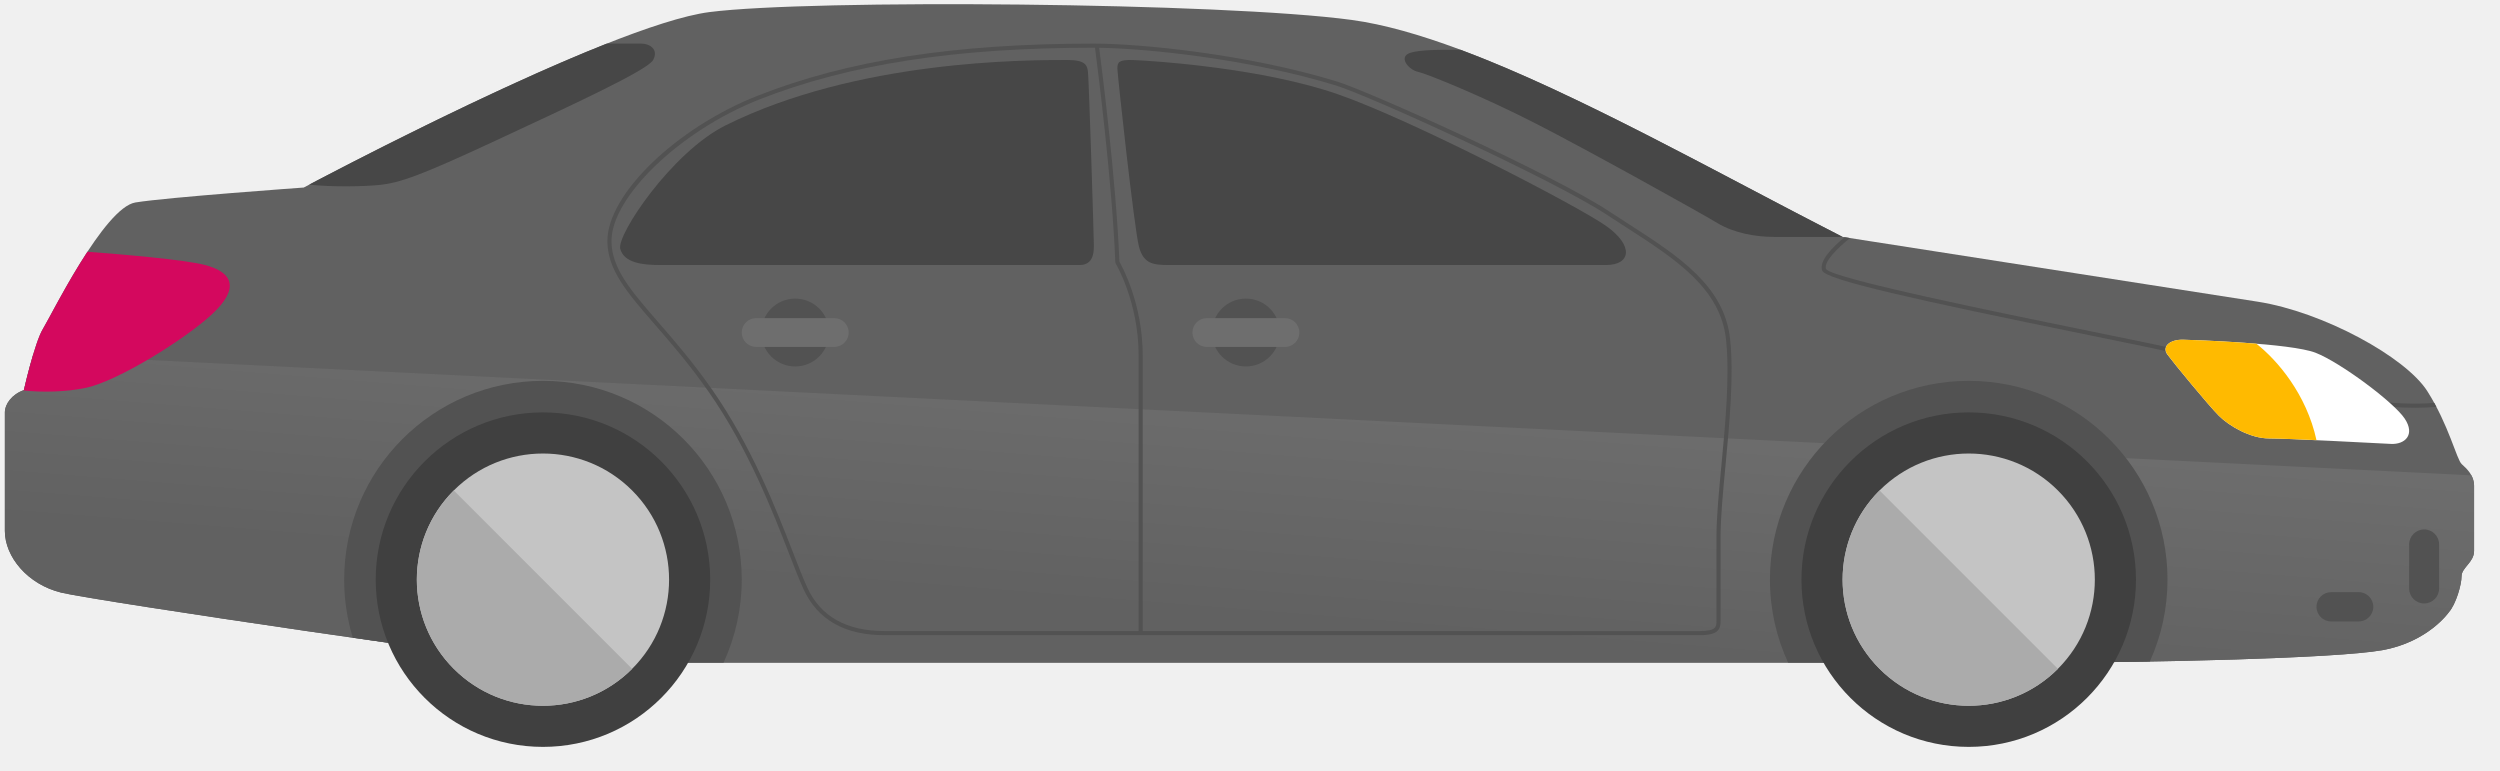
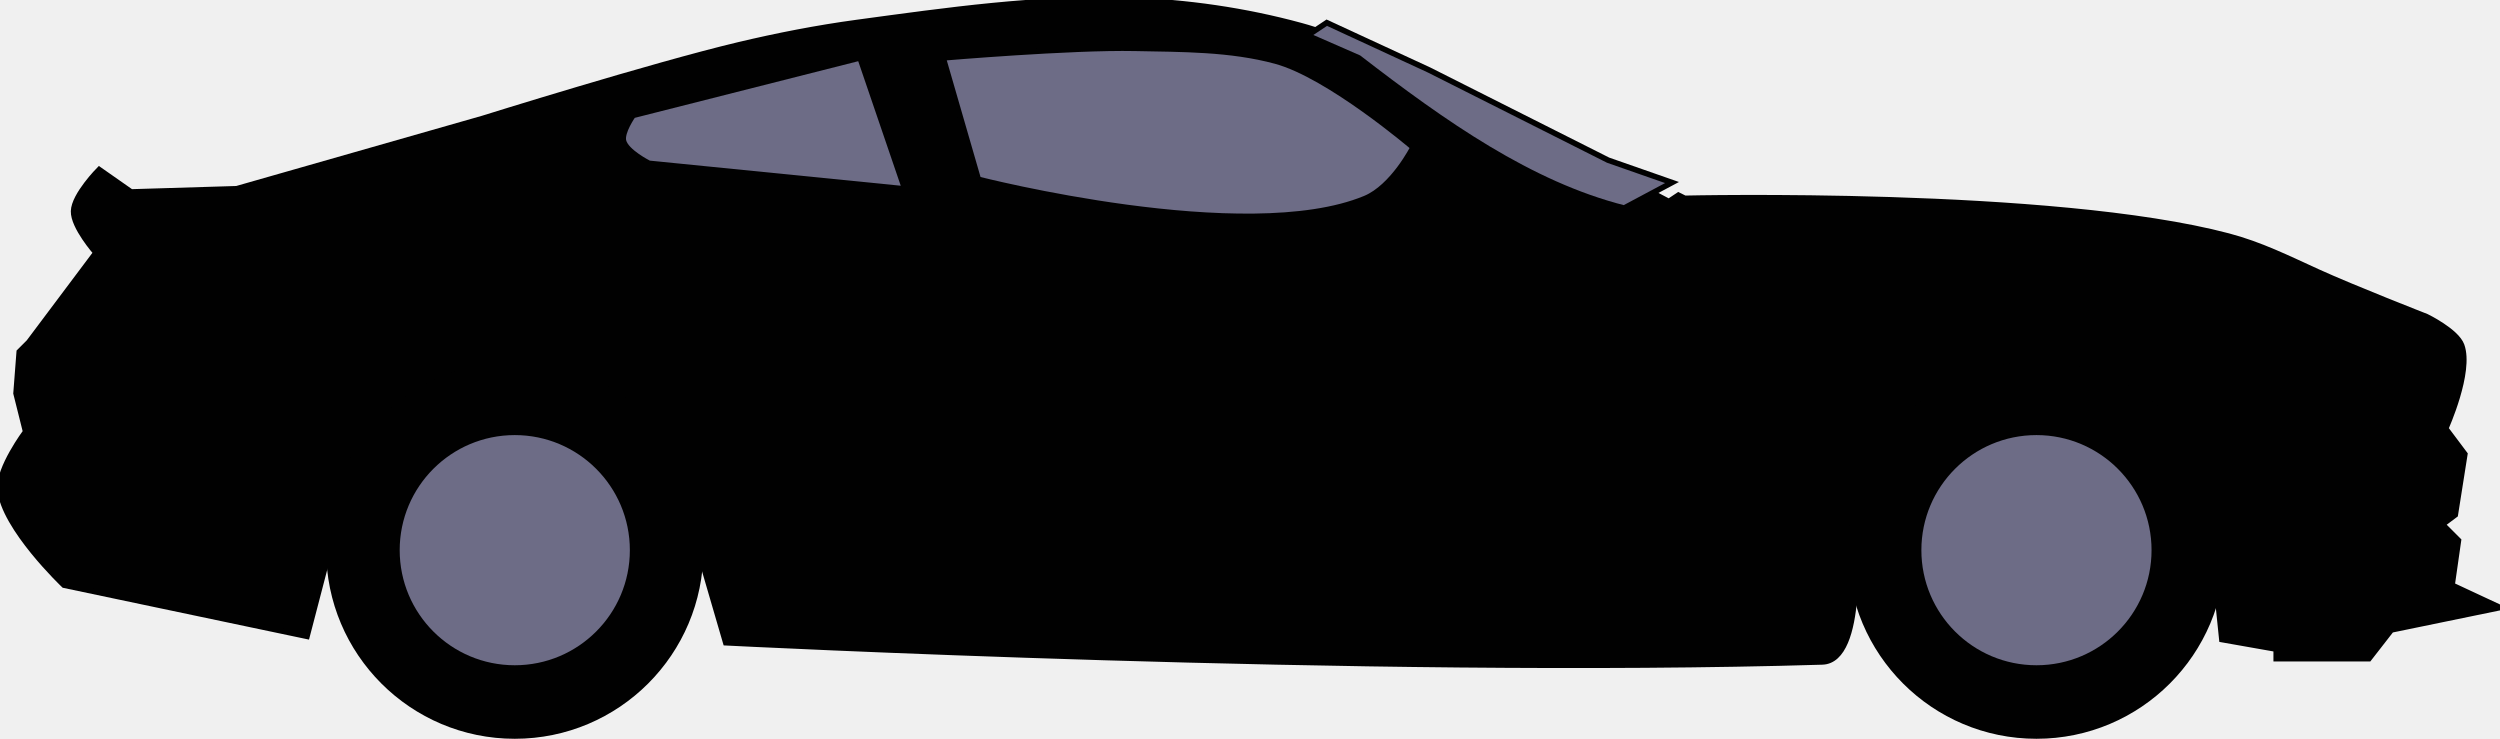
- <svg xmlns="http://www.w3.org/2000/svg" width="120mm" height="37mm" viewBox="0 0 120 37" version="1.1" id="svg5">
-   <defs id="defs2">
-     <radialGradient fx="0" fy="0" cx="0" cy="0" r="1" gradientUnits="userSpaceOnUse" gradientTransform="matrix(419.67,0,0,-419.67,250,250)" spreadMethod="pad" id="radialGradient51">
-       <stop style="stop-opacity:1;stop-color:#ffffff" offset="0" id="stop45" />
-       <stop style="stop-opacity:1;stop-color:#ffffff" offset="0.753" id="stop47" />
-       <stop style="stop-opacity:1;stop-color:#eaeaea" offset="1" id="stop49" />
-     </radialGradient>
-     <clipPath clipPathUnits="userSpaceOnUse" id="clipPath61">
-       <path d="M 0,500 H 500 V 0 H 0 Z" id="path59" />
-     </clipPath>
-     <linearGradient x1="0" y1="0" x2="1" y2="0" gradientUnits="userSpaceOnUse" gradientTransform="matrix(3.28938,-39.71249,-39.71249,-3.28938,248.2407,404.5029)" spreadMethod="pad" id="linearGradient83">
-       <stop style="stop-opacity:1;stop-color:#707070" offset="0" id="stop79" />
-       <stop style="stop-opacity:1;stop-color:#616161" offset="1" id="stop81" />
-     </linearGradient>
-     <clipPath clipPathUnits="userSpaceOnUse" id="clipPath93">
-       <path d="M 0,500 H 500 V 0 H 0 Z" id="path91" />
-     </clipPath>
-     <linearGradient x1="0" y1="0" x2="1" y2="0" gradientUnits="userSpaceOnUse" gradientTransform="matrix(-3.289448,-39.71332,39.71332,-3.289448,251.7588,261.8477)" spreadMethod="pad" id="linearGradient207">
-       <stop style="stop-opacity:1;stop-color:#707070" offset="0" id="stop203" />
-       <stop style="stop-opacity:1;stop-color:#616161" offset="1" id="stop205" />
-     </linearGradient>
-     <clipPath clipPathUnits="userSpaceOnUse" id="clipPath217">
-       <path d="M 0,500 H 500 V 0 H 0 Z" id="path215" />
-     </clipPath>
-     <linearGradient x1="0" y1="0" x2="1" y2="0" gradientUnits="userSpaceOnUse" gradientTransform="matrix(2.270406,-27.41049,-27.41049,-2.270406,145.812,103.3975)" spreadMethod="pad" id="linearGradient347">
-       <stop style="stop-opacity:1;stop-color:#707070" offset="0" id="stop343" />
-       <stop style="stop-opacity:1;stop-color:#616161" offset="1" id="stop345" />
-     </linearGradient>
-     <clipPath clipPathUnits="userSpaceOnUse" id="clipPath357">
-       <path d="M 0,500 H 500 V 0 H 0 Z" id="path355" />
-     </clipPath>
-     <linearGradient x1="0" y1="0" x2="1" y2="0" gradientUnits="userSpaceOnUse" gradientTransform="matrix(-1e-6,-23.04755,-23.04755,1e-6,146.7876,148.0859)" spreadMethod="pad" id="linearGradient435">
-       <stop style="stop-opacity:1;stop-color:#575757" offset="0" id="stop431" />
-       <stop style="stop-opacity:1;stop-color:#474747" offset="1" id="stop433" />
-     </linearGradient>
-     <clipPath clipPathUnits="userSpaceOnUse" id="clipPath445">
-       <path d="M 0,500 H 500 V 0 H 0 Z" id="path443" />
-     </clipPath>
-     <linearGradient x1="0" y1="0" x2="1" y2="0" gradientUnits="userSpaceOnUse" gradientTransform="matrix(-7e-7,-17.0769,-17.0769,7e-7,353.2129,127.334)" spreadMethod="pad" id="linearGradient495">
-       <stop style="stop-opacity:1;stop-color:#707070" offset="0" id="stop491" />
-       <stop style="stop-opacity:1;stop-color:#616161" offset="1" id="stop493" />
-     </linearGradient>
-     <clipPath clipPathUnits="userSpaceOnUse" id="clipPath505">
-       <path d="M 0,500 H 500 V 0 H 0 Z" id="path503" />
-     </clipPath>
-     <linearGradient x1="0" y1="0" x2="1" y2="0" gradientUnits="userSpaceOnUse" gradientTransform="matrix(-1.2e-6,-27.15817,-27.15817,1.2e-6,353.2129,106.7695)" spreadMethod="pad" id="linearGradient541">
-       <stop style="stop-opacity:1;stop-color:#595959" offset="0" id="stop537" />
-       <stop style="stop-opacity:1;stop-color:#5c5c5c" offset="1" id="stop539" />
-     </linearGradient>
-     <clipPath clipPathUnits="userSpaceOnUse" id="clipPath551">
-       <path d="M 0,500 H 500 V 0 H 0 Z" id="path549" />
-     </clipPath>
-   </defs>
-   <g id="layer1">
-     <g id="g31" transform="matrix(0.3527778,0,0,-0.3527778,-28.70003,108.006)">
-       <g id="g87">
-         <g id="g89" clip-path="url(#clipPath93)">
-           <g id="g187" transform="translate(414.5566,222.8613)">
-             <path d="M 0,0 C 0,0 -2.798,-4.057 -9.094,-5.176 -15.389,-6.295 -40.57,-6.855 -55.4,-6.855 h -203.926 c -3.918,0 -60.903,8.394 -65.52,9.513 -4.617,1.119 -7.695,4.897 -7.695,8.395 v 16.134 c 0,1.143 0.979,2.472 2.588,3.032 0,0 1.469,6.505 2.589,8.323 1.119,1.819 8.323,16.509 12.591,17.208 4.266,0.7 22.897,2.029 22.897,2.029 0,0 41.409,22.103 55.213,23.876 13.804,1.772 69.903,1.305 87.391,-1.072 17.487,-2.379 44.301,-18.047 66.779,-29.52 0,0 47.518,-7.414 56.472,-8.813 8.954,-1.399 20.146,-7.555 23.083,-12.171 C 0,25.462 1.05,20.775 1.749,20.146 c 0.7,-0.63 1.679,-1.539 1.679,-2.938 V 8.324 C 3.428,6.785 1.726,6.062 1.726,4.896 1.726,3.73 0.959,1.094 0,0" style="fill:#616161;fill-opacity:1;fill-rule:nonzero;stroke:none" id="path189" />
-           </g>
-         </g>
-       </g>
-       <g id="g191">
-         <g id="g193">
-           <g id="g199">
-             <g id="g201">
-               <path d="m 84.604,253.08 c -1.609,-0.56 -2.589,-1.888 -2.589,-3.032 v 0 -16.133 c 0,-3.499 3.079,-7.276 7.695,-8.396 v 0 c 4.617,-1.118 61.602,-9.513 65.52,-9.513 v 0 h 203.926 c 14.83,0 40.012,0.56 46.307,1.68 v 0 c 6.296,1.118 9.093,5.176 9.093,5.176 v 0 c 0.96,1.093 1.726,3.73 1.726,4.896 v 0 c 0,1.166 1.702,1.889 1.702,3.428 v 0 8.884 c 0,0.54 -0.147,1.004 -0.367,1.411 v 0 l -331.74,16.474 c -0.701,-2.345 -1.273,-4.875 -1.273,-4.875" style="fill:url(#linearGradient207);stroke:none" id="path209" />
-             </g>
-           </g>
-         </g>
-       </g>
-       <g id="g211">
-         <g id="g213" clip-path="url(#clipPath217)">
-           <g id="g219" transform="translate(329.2812,269.356)">
-             <path d="M 0,0 C -0.463,1.318 1.492,3.247 3.051,4.527 3.222,4.5 3.474,4.461 3.797,4.411 2.03,3.009 0.187,1.154 0.521,0.2 c 0.861,-1.304 23.625,-5.946 35.854,-8.44 5.563,-1.134 9.955,-2.03 11.893,-2.495 3.117,-0.748 8.201,-2.14 13.117,-3.486 6.176,-1.692 12.01,-3.289 13.531,-3.504 2.279,-0.32 5.431,-0.518 8.371,-0.297 0.099,-0.182 0.193,-0.361 0.287,-0.54 -0.947,-0.079 -1.918,-0.118 -2.88,-0.118 -2.137,0 -4.22,0.17 -5.856,0.401 -1.557,0.22 -7.407,1.822 -13.602,3.518 -4.912,1.345 -9.99,2.736 -13.099,3.482 -1.928,0.463 -6.317,1.358 -11.873,2.491 C 12.56,-3.955 0.443,-1.268 0,0" style="fill:#525252;fill-opacity:1;fill-rule:nonzero;stroke:none" id="path221" />
-           </g>
-           <g id="g223" transform="translate(164.5566,273.3652)">
-             <path d="m 0,0 c 0,6.04 9.396,15.038 20.108,19.256 12.207,4.806 26.673,7.045 45.524,7.045 0.049,0 0.106,-0.002 0.156,-0.002 0.28,-2.15 2.332,-18.087 2.763,-29.201 l 0.04,-0.135 c 0.032,-0.051 3.131,-5.249 3.131,-12.539 V -53.068 H 37.12 c -5.141,0 -8.665,1.984 -10.472,5.9 -0.554,1.201 -1.2,2.863 -1.948,4.785 -2.242,5.768 -5.631,14.485 -11.041,22.212 -2.63,3.757 -5.131,6.637 -7.337,9.177 C 2.652,-6.768 0,-3.714 0,0 m 72.281,-15.576 c 0,7.011 -2.813,12.137 -3.174,12.765 -0.432,11.018 -2.439,26.688 -2.754,29.103 6.56,-0.097 20.379,-1.513 32.147,-5.108 4.596,-1.404 29.828,-12.904 37.048,-17.687 0.878,-0.581 1.763,-1.151 2.641,-1.718 6.55,-4.221 12.737,-8.208 13.463,-15.237 0.512,-4.954 -0.099,-11.416 -0.64,-17.118 -0.343,-3.608 -0.666,-7.016 -0.666,-9.621 V -51.67 c 0,-0.781 0,-1.398 -2.24,-1.398 H 72.281 Z M -0.56,0 c 0,-3.923 2.71,-7.043 6.459,-11.361 2.198,-2.53 4.688,-5.397 7.302,-9.132 5.371,-7.671 8.745,-16.35 10.978,-22.092 0.751,-1.933 1.4,-3.601 1.962,-4.818 1.906,-4.13 5.6,-6.226 10.979,-6.226 h 110.986 c 2.589,0 2.799,0.887 2.799,1.959 v 11.473 c 0,2.579 0.322,5.974 0.663,9.568 0.543,5.729 1.159,12.22 0.641,17.229 -0.754,7.296 -7.051,11.354 -13.717,15.65 -0.877,0.564 -1.759,1.133 -2.635,1.714 -7.742,5.128 -32.854,16.429 -37.193,17.755 -12.262,3.745 -26.768,5.142 -33.032,5.142 -18.923,0 -33.454,-2.251 -45.729,-7.085 C 8.811,15.409 -0.56,6.353 -0.56,0" style="fill:#525252;fill-opacity:1;fill-rule:nonzero;stroke:none" id="path225" />
-           </g>
-           <g id="g227" transform="translate(324.6445,216.0059)">
-             <path d="m 0,0 c -1.58,3.437 -2.468,7.256 -2.468,11.285 0,14.938 12.11,27.048 27.047,27.048 14.939,0 27.048,-12.11 27.048,-27.048 0,-3.974 -0.865,-7.746 -2.405,-11.144 C 43.926,0.048 38.788,0 34.512,0 Z" style="fill:#525252;fill-opacity:1;fill-rule:nonzero;stroke:none" id="path229" />
-           </g>
-           <g id="g231" transform="translate(129.3608,219.3828)">
-             <path d="m 0,0 c -0.764,2.502 -1.178,5.156 -1.178,7.908 0,14.938 12.11,27.048 27.048,27.048 14.937,0 27.047,-12.11 27.047,-27.048 0,-4.029 -0.889,-7.848 -2.468,-11.285 H 25.87 C 24.195,-3.377 12.828,-1.843 0,0" style="fill:#525252;fill-opacity:1;fill-rule:nonzero;stroke:none" id="path233" />
-           </g>
-           <g id="g235" transform="translate(326.4668,227.291)">
-             <path d="m 0,0 c 0,-12.568 10.189,-22.756 22.757,-22.756 12.568,0 22.757,10.188 22.757,22.756 0,12.568 -10.189,22.757 -22.757,22.757 C 10.189,22.757 0,12.568 0,0" style="fill:#404040;fill-opacity:1;fill-rule:nonzero;stroke:none" id="path237" />
-           </g>
-           <g id="g239" transform="translate(337.0898,215.1572)">
-             <path d="m 0,0 c 6.701,-6.702 17.567,-6.702 24.268,0 6.702,6.701 6.702,17.567 0,24.269 C 17.567,30.97 6.701,30.97 0,24.269 -6.701,17.567 -6.701,6.701 0,0" style="fill:#c4c4c4;fill-opacity:1;fill-rule:nonzero;stroke:none" id="path241" />
-           </g>
-           <g id="g243" transform="translate(337.0898,215.1572)">
-             <path d="M 0,0 C -6.701,6.701 -6.701,17.567 0,24.269 L 24.268,0 C 17.567,-6.702 6.701,-6.702 0,0" style="fill:#ababab;fill-opacity:1;fill-rule:nonzero;stroke:none" id="path245" />
-           </g>
-           <g id="g247" transform="translate(132.4736,227.291)">
-             <path d="m 0,0 c 0,-12.568 10.188,-22.756 22.757,-22.756 12.568,0 22.756,10.188 22.756,22.756 0,12.568 -10.188,22.757 -22.756,22.757 C 10.188,22.757 0,12.568 0,0" style="fill:#404040;fill-opacity:1;fill-rule:nonzero;stroke:none" id="path249" />
-           </g>
-           <g id="g251" transform="translate(143.0962,215.1572)">
-             <path d="m 0,0 c 6.701,-6.702 17.567,-6.702 24.268,0 6.702,6.701 6.702,17.567 0,24.269 C 17.567,30.97 6.701,30.97 0,24.269 -6.702,17.567 -6.702,6.701 0,0" style="fill:#c4c4c4;fill-opacity:1;fill-rule:nonzero;stroke:none" id="path253" />
-           </g>
-           <g id="g255" transform="translate(143.0962,215.1572)">
-             <path d="M 0,0 C -6.702,6.701 -6.702,17.567 0,24.269 L 24.268,0 C 17.567,-6.702 6.701,-6.702 0,0" style="fill:#ababab;fill-opacity:1;fill-rule:nonzero;stroke:none" id="path257" />
-           </g>
-           <g id="g259" transform="translate(315.0186,275.8135)">
-             <path d="m 0,0 c -2.309,1.399 -17.907,10.073 -24.902,13.64 -6.995,3.568 -14.55,6.646 -15.809,6.925 -1.259,0.28 -2.518,1.819 -1.399,2.449 0.885,0.497 3.525,0.601 7.184,0.554 C -18.983,17.607 0.242,6.687 17.045,-1.889 H 7.694 C 5.316,-1.889 2.308,-1.399 0,0" style="fill:#474747;fill-opacity:1;fill-rule:nonzero;stroke:none" id="path261" />
-           </g>
-           <g id="g263" transform="translate(235.5322,297.9878)">
-             <path d="m 0,0 c 3.075,-0.111 17.722,-1.12 27.887,-4.664 10.166,-3.544 32.643,-15.202 36.467,-17.907 3.823,-2.704 3.357,-5.316 0,-5.316 H 4.85 c -2.052,0 -3.428,0.117 -4.057,2.495 -0.63,2.378 -2.938,23.433 -2.938,24.273 0,0.839 0.234,1.188 2.145,1.119" style="fill:#474747;fill-opacity:1;fill-rule:nonzero;stroke:none" id="path265" />
-           </g>
-           <g id="g267" transform="translate(229.3999,296.1689)">
-             <path d="m 0,0 c 0.14,-1.609 0.77,-21.824 0.77,-22.664 0,-0.839 0.349,-3.404 -1.889,-3.404 h -57.219 c -2.378,0 -4.827,0.326 -5.316,2.215 -0.49,1.889 7.001,13.137 14.34,16.788 17.871,8.892 40.71,8.892 46.516,8.892 C -0.35,1.827 -0.061,1.125 0,0" style="fill:#474747;fill-opacity:1;fill-rule:nonzero;stroke:none" id="path269" />
-           </g>
-           <g id="g271" transform="translate(132.9395,280.9897)">
-             <path d="m 0,0 c -2.082,-0.208 -6.292,-0.299 -9.521,0.042 4.076,2.152 24.777,12.978 40.506,19.194 h 4.689 c 1.189,0 2.379,-0.823 1.609,-2.23 C 36.514,15.599 26.021,10.772 15.809,6.016 5.596,1.259 2.798,0.28 0,0" style="fill:#474747;fill-opacity:1;fill-rule:nonzero;stroke:none" id="path273" />
-           </g>
-           <g id="g275" transform="translate(378.416,259.9351)">
-             <path d="m 0,0 c 1.398,-0.038 14.643,-0.467 18,-1.772 3.357,-1.306 10.633,-6.715 12.125,-8.954 1.492,-2.238 0.001,-3.543 -1.865,-3.45 -1.865,0.093 -14.083,0.745 -16.602,0.745 -2.517,0 -5.409,1.68 -6.808,3.078 -1.399,1.399 -6.179,7.205 -6.995,8.325 C -2.961,-0.909 -1.793,0.048 0,0" style="fill:#ffffff;fill-opacity:1;fill-rule:nonzero;stroke:none" id="path277" />
-           </g>
-           <g id="g279" transform="translate(378.416,259.9351)">
-             <path d="m 0,0 c 0.799,-0.022 5.461,-0.171 9.938,-0.538 2.861,-2.241 6.822,-6.856 8.189,-13.131 -2.856,0.132 -5.453,0.238 -6.469,0.238 -2.517,0 -5.409,1.68 -6.808,3.078 -1.399,1.399 -6.179,7.205 -6.995,8.325 C -2.961,-0.909 -1.793,0.048 0,0" style="fill:#ffba00;fill-opacity:1;fill-rule:nonzero;stroke:none" id="path281" />
-           </g>
-           <g id="g283" transform="translate(409.1504,226.0898)">
-             <path d="m 0,0 c 0,-1.127 0.913,-2.039 2.039,-2.039 1.126,0 2.039,0.912 2.039,2.039 V 5.994 C 4.078,7.121 3.165,8.033 2.039,8.033 0.913,8.033 0,7.121 0,5.994 Z" style="fill:#525252;fill-opacity:1;fill-rule:nonzero;stroke:none" id="path285" />
-           </g>
-           <g id="g287" transform="translate(396.543,223.5957)">
-             <path d="m 0,0 c 0,-1.102 0.893,-1.993 1.993,-1.993 h 3.745 c 1.101,0 1.993,0.891 1.993,1.993 0,1.102 -0.892,1.994 -1.993,1.994 H 1.993 C 0.893,1.994 0,1.102 0,0" style="fill:#525252;fill-opacity:1;fill-rule:nonzero;stroke:none" id="path289" />
-           </g>
-           <g id="g291" transform="translate(84.4971,253.0347)">
-             <path d="m 0,0 c 0.037,0.014 0.07,0.032 0.107,0.045 0,0 1.469,6.506 2.588,8.324 0.63,1.023 3.183,6.114 6.055,10.5 4.526,-0.339 13.16,-1.058 16.003,-1.803 3.917,-1.026 4.662,-3.265 0.932,-6.715 C 21.955,6.9 12.907,1.304 8.617,0.372 5.917,-0.216 2.627,-0.285 0,0" style="fill:#d4085e;fill-opacity:1;fill-rule:nonzero;stroke:none" id="path293" />
-           </g>
-           <g id="g295" transform="translate(246.2578,260.9146)">
-             <path d="m 0,0 c 0,-2.55 2.067,-4.617 4.617,-4.617 2.549,0 4.616,2.067 4.616,4.617 0,2.55 -2.067,4.616 -4.616,4.616 C 2.067,4.616 0,2.55 0,0" style="fill:#525252;fill-opacity:1;fill-rule:nonzero;stroke:none" id="path297" />
-           </g>
-           <g id="g299" transform="translate(243.5996,260.9146)">
-             <path d="m 0,0 c 0,-1.082 0.877,-1.959 1.959,-1.959 h 10.632 c 1.082,0 1.959,0.877 1.959,1.959 0,1.082 -0.877,1.958 -1.959,1.958 H 1.959 C 0.877,1.958 0,1.082 0,0" style="fill:#6e6e6e;fill-opacity:1;fill-rule:nonzero;stroke:none" id="path301" />
-           </g>
-           <g id="g303" transform="translate(184.9355,260.9146)">
-             <path d="m 0,0 c 0,-2.55 2.066,-4.617 4.617,-4.617 2.55,0 4.616,2.067 4.616,4.617 0,2.55 -2.066,4.616 -4.616,4.616 C 2.066,4.616 0,2.55 0,0" style="fill:#525252;fill-opacity:1;fill-rule:nonzero;stroke:none" id="path305" />
-           </g>
-           <g id="g307" transform="translate(182.2773,260.9146)">
-             <path d="m 0,0 c 0,-1.082 0.876,-1.959 1.958,-1.959 h 10.633 c 1.082,0 1.959,0.877 1.959,1.959 0,1.082 -0.877,1.958 -1.959,1.958 H 1.958 C 0.876,1.958 0,1.082 0,0" style="fill:#6e6e6e;fill-opacity:1;fill-rule:nonzero;stroke:none" id="path309" />
-           </g>
-         </g>
-       </g>
-     </g>
-   </g>
+ <svg xmlns="http://www.w3.org/2000/svg" version="1.1" baseProfile="basic" id="Layer_1" x="0px" y="0px" width="447.693px" height="132.3px" viewBox="0 0 447.693 132.3" xml:space="preserve">
+   <path class="path3155" id="path3155" fill="#010101" stroke="#010101" d="   M428.229,112.805l-4.007,5.152H407.62v-1.717l-9.732-1.717l-2.29-22.327c0,0-8.317-15.568-17.747-20.609   c-8.921-4.769-19.682-4.729-28.624,0c-10.481,5.542-17.174,24.617-17.174,24.617s1.955,22.094-5.725,22.327   c-81.265,2.466-196.36-3.435-196.36-3.435l-4.007-13.739c0,0-3.883-17.64-12.595-25.189c-10.436-9.043-20.198-10.367-33.204-5.725   c-5.362,1.914-7.936,2.838-10.305,8.015c-5.233,11.44-11.45,22.327-11.45,22.327l-3.435,13.167l-43.508-9.16   c0,0-10.866-10.319-11.45-17.174c-0.319-3.745,4.58-10.305,4.58-10.305l-1.717-6.87L3.45,63l1.717-1.717l12.022-16.029   c0,0-4.089-4.626-4.007-7.442c0.084-2.912,4.58-7.442,4.58-7.442l5.725,4.007l18.892-0.572l44.081-12.595   c0,0,30.345-9.492,45.798-13.167c6.991-1.662,14.061-3.043,21.182-4.007c16.128-2.184,32.394-4.535,48.661-4.007   c10.412,0.338,20.864,1.837,30.914,4.58c6.358,1.736,12.32,4.712,18.319,7.442c16.156,7.354,47.516,24.044,47.516,24.044   l1.717-1.145l1.145,0.572c0,0,65.913-1.545,97.321,6.752c5.776,1.526,10.592,3.94,16.029,6.415   c6.386,2.907,19.464,8.015,19.464,8.015s5.374,2.602,6.297,5.152c1.721,4.75-2.862,14.884-2.862,14.884l3.435,4.58l-1.717,10.877   l-2.29,1.717l2.862,2.862l-1.145,8.015l8.587,4.007L428.229,112.805z" />
+   <circle id="path3159" opacity="0.998" fill="#010101" cx="364.684" cy="98.523" r="33.776" />
+   <circle id="circle3161" opacity="0.998" fill="#010101" cx="92.184" cy="98.523" r="33.776" />
+   <path id="path3163" fill="#6D6C86" stroke="#010101" d="   M287.972,28.681l-32.059-16.147l-18.319-8.47l-3.435,2.29l9.16,4.007c15.273,11.795,30.736,22.643,47.516,26.906l8.587-4.58   L287.972,28.681z" />
+   <path id="path3165" fill="#6D6C86" stroke="#010101" d="   M253.05,26.391c0,0-3.595,7.091-8.587,9.16c-21.357,8.851-69.27-3.435-69.27-3.435l-6.297-21.754c0,0,22.887-1.951,34.349-1.717   c8.429,0.172,17.051,0.088,25.189,2.29C237.993,13.52,253.05,26.391,253.05,26.391L253.05,26.391z" />
+   <path id="path3167" fill="#6D6C86" stroke="#010101" d="   M162.026,33.833l-45.798-4.58c0,0-4.085-2.04-4.58-4.007c-0.398-1.581,1.717-4.58,1.717-4.58l40.646-10.305L162.026,33.833z" />
+   <circle id="circle3171" opacity="0.998" fill="#6D6C86" cx="92.184" cy="98.523" r="20.609" />
+   <circle id="circle3173" opacity="0.998" fill="#6D6C86" cx="364.684" cy="98.523" r="20.609" />
</svg>
